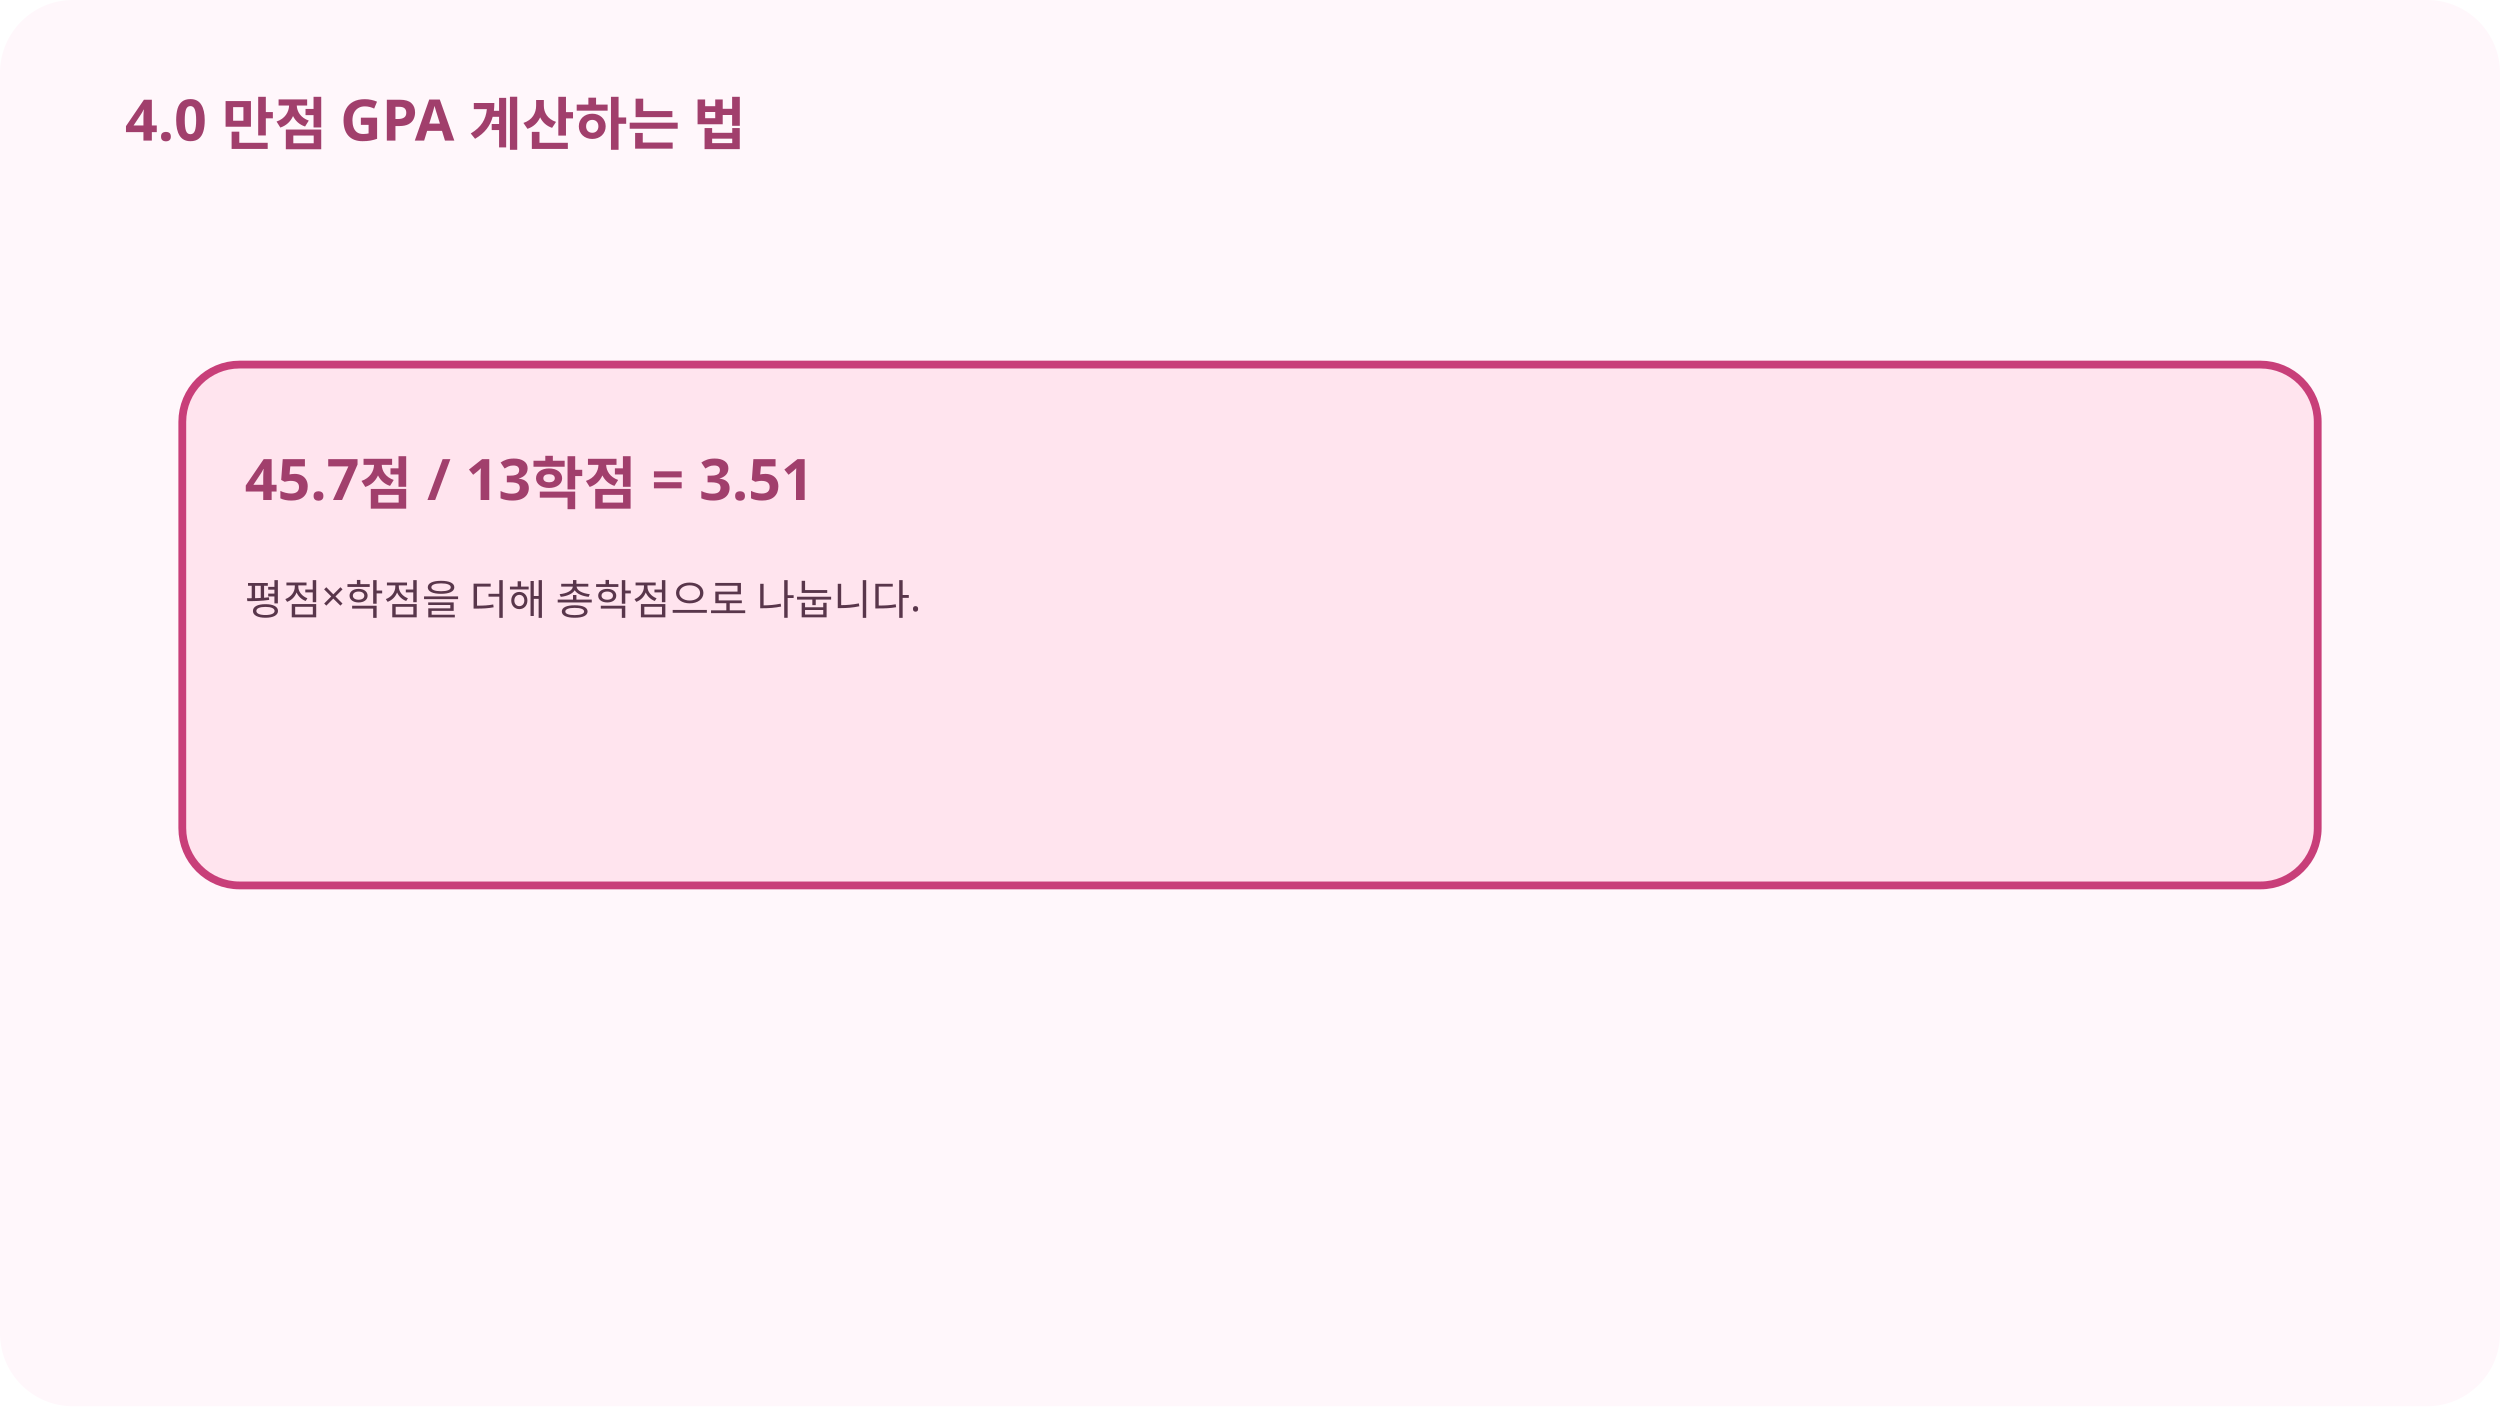
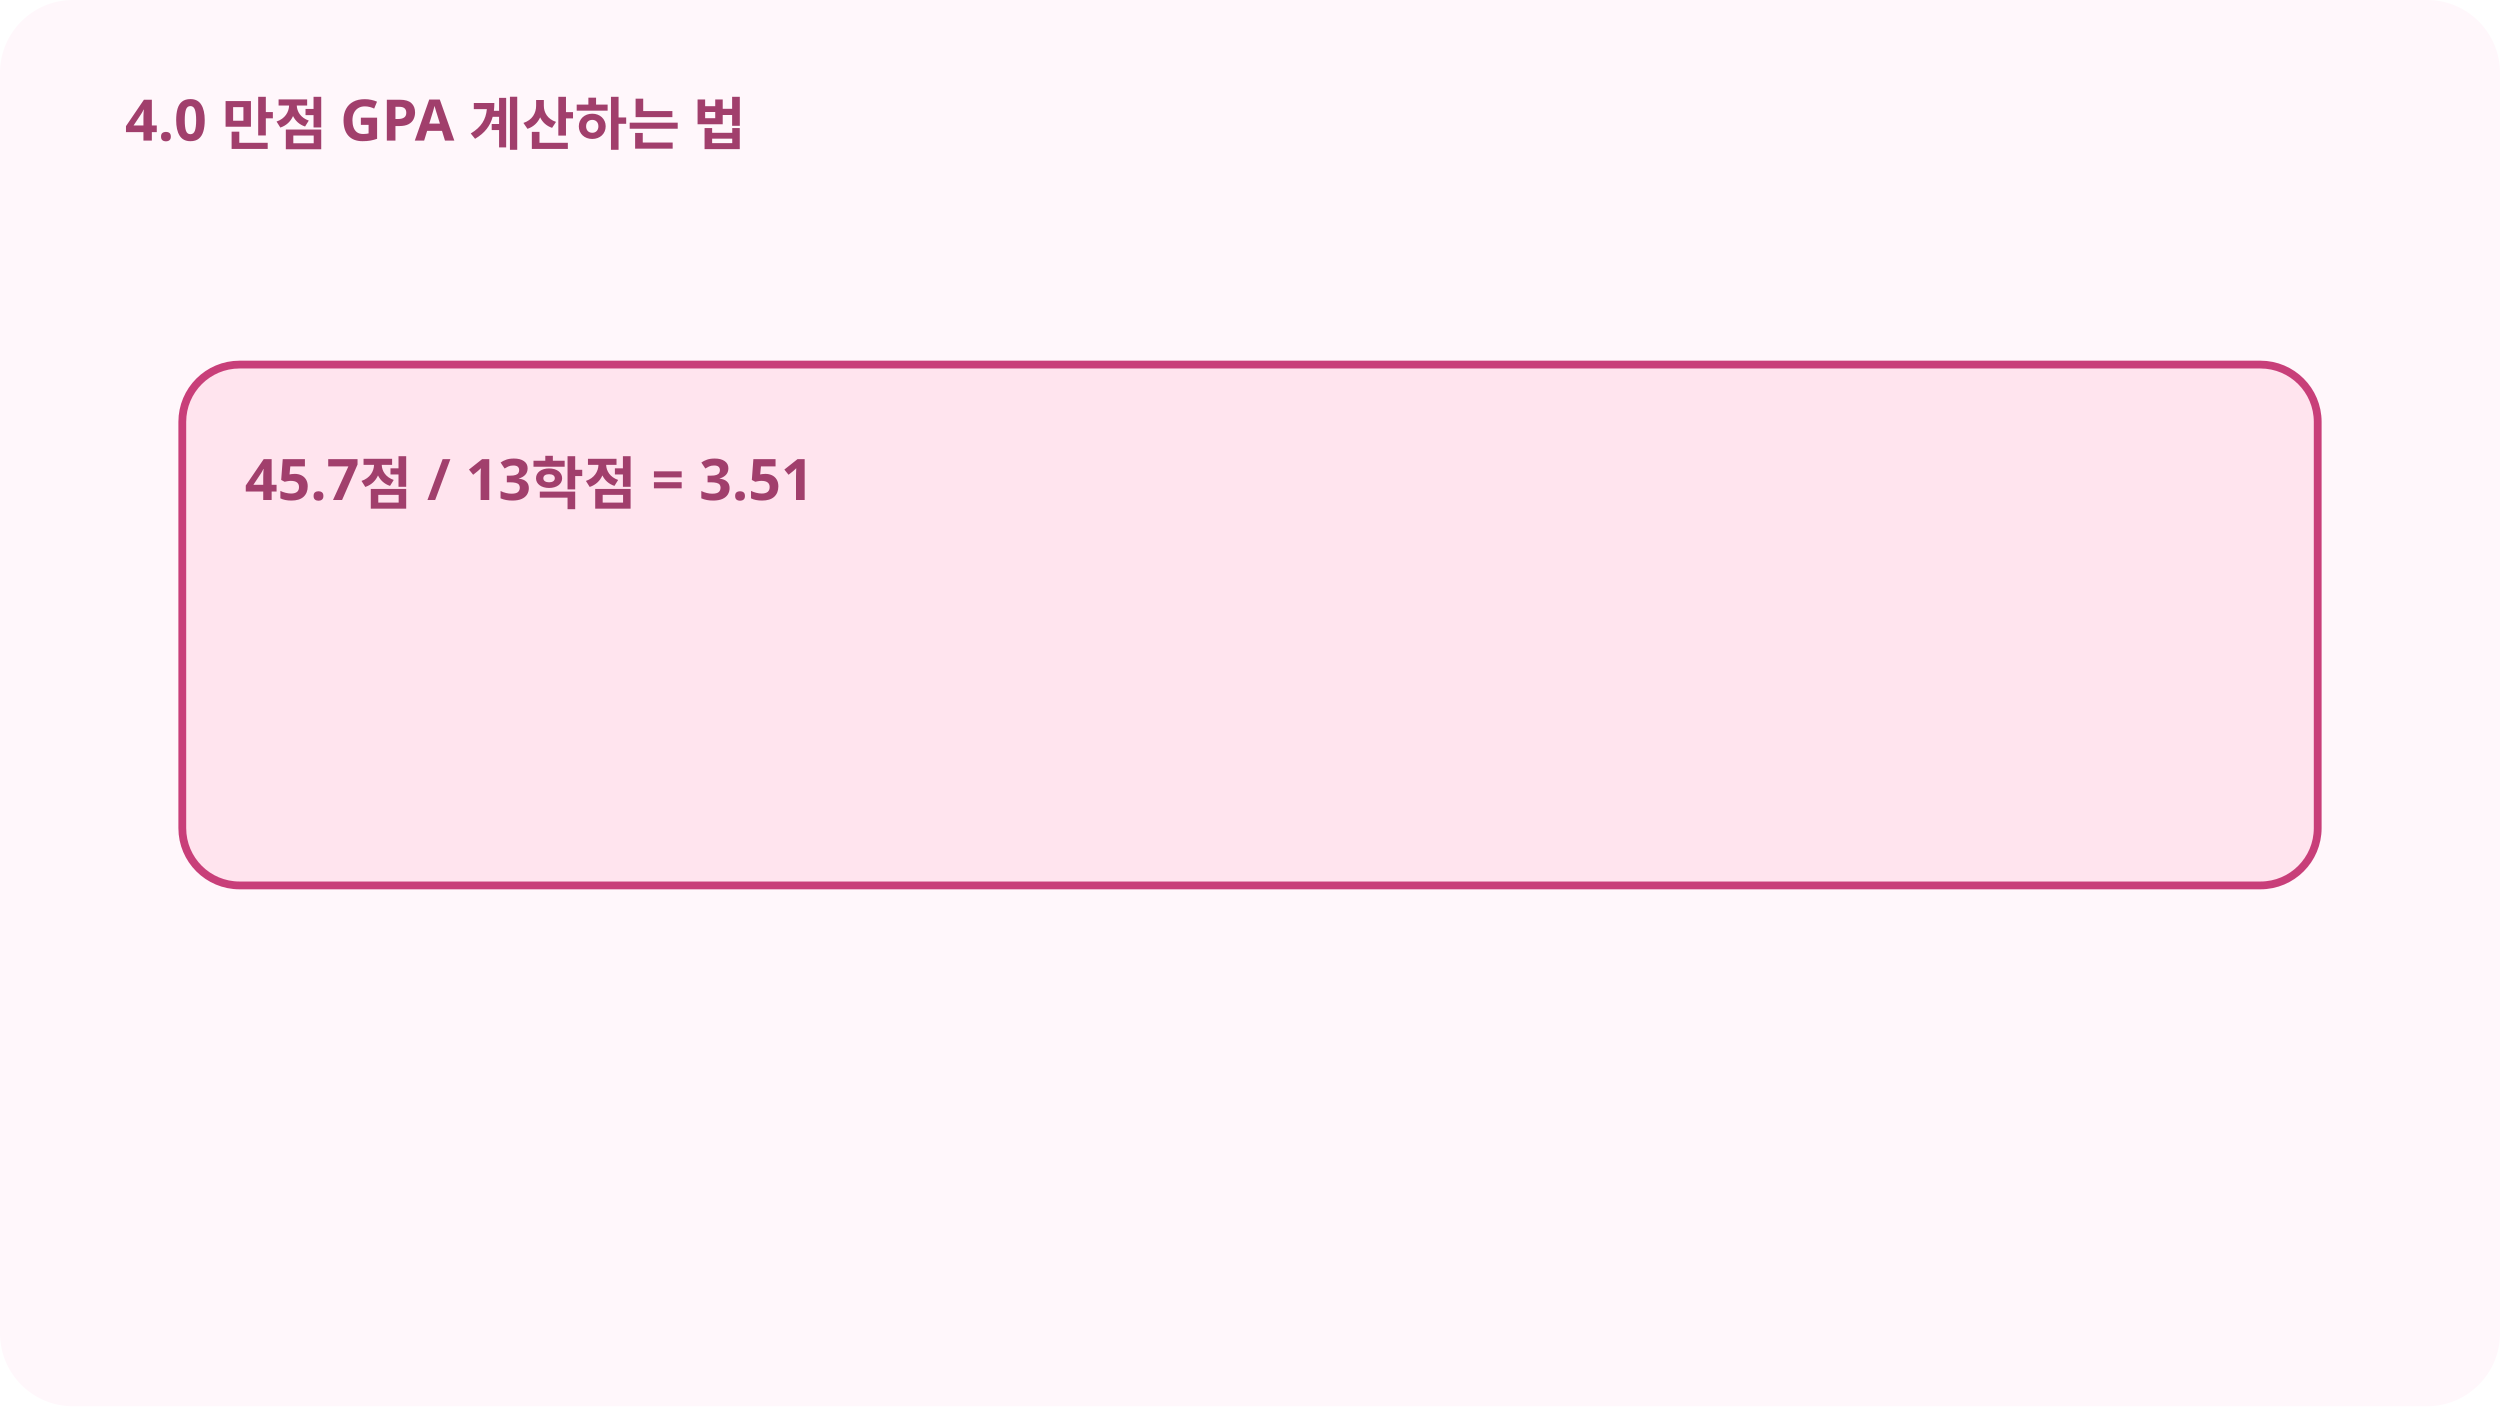
<svg xmlns="http://www.w3.org/2000/svg" viewBox="0 0 960 540" role="img" aria-label="45.7점 / 13학점 = 3.51">
  <rect width="960" height="540" rx="28" fill="#fff7fb" />
  <text x="48" y="54" fill="#a13f6c" font-size="22" font-weight="800" font-family="system-ui,'PingFang SC','Noto Sans SC','Hiragino Sans',sans-serif">4.0 만점 GPA 계산하는 법</text>
  <rect x="70" y="140" width="820" height="200" rx="22" fill="#ffe4ee" stroke="#c83f79" stroke-width="3" />
  <text x="94" y="192" fill="#a13f6c" font-size="22" font-weight="700" font-family="system-ui,'PingFang SC','Noto Sans SC','Hiragino Sans',sans-serif">45.7점 / 13학점 = 3.51</text>
-   <text x="94" y="236" fill="#59364b" font-size="16" font-family="system-ui,'PingFang SC','Noto Sans SC','Hiragino Sans',sans-serif">평점×학점을 더해 총학점으로 나눕니다.</text>
+   <text x="94" y="236" fill="#59364b" font-size="16" font-family="system-ui,'PingFang SC','Noto Sans SC','Hiragino Sans',sans-serif" />
</svg>
